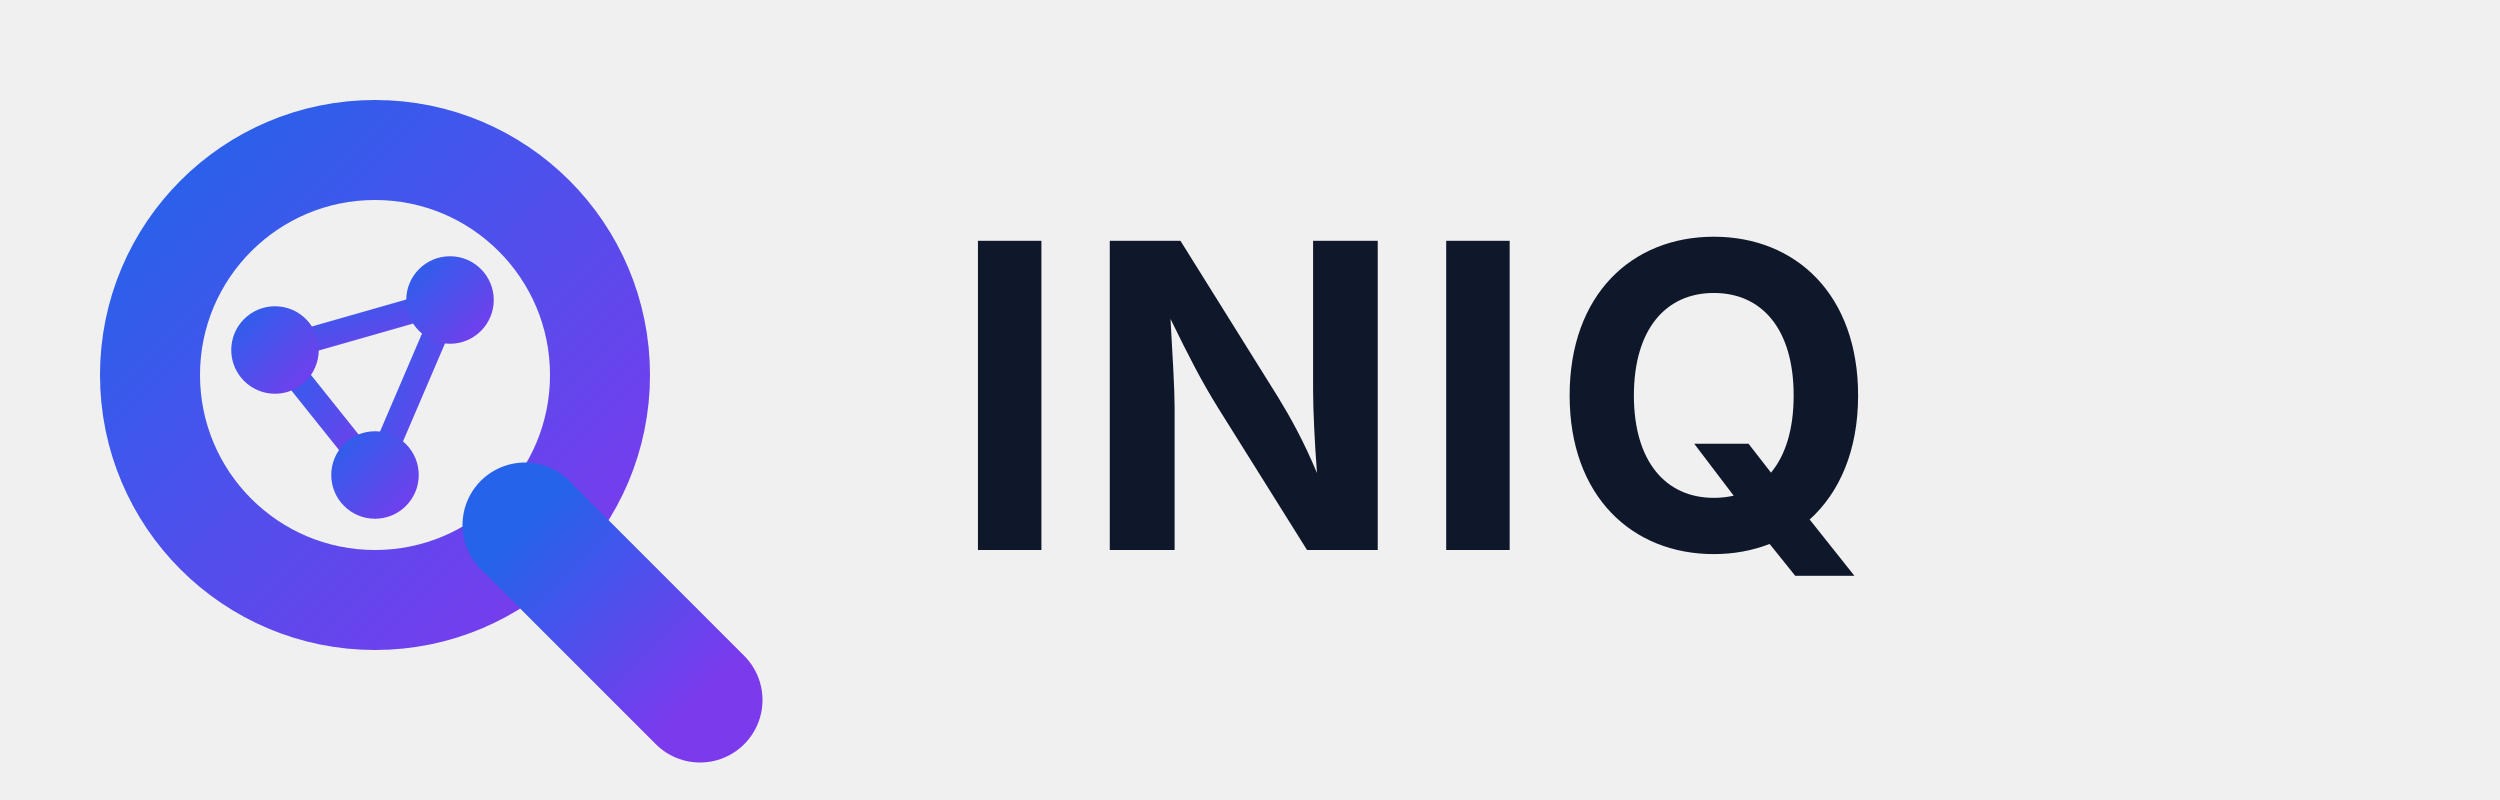
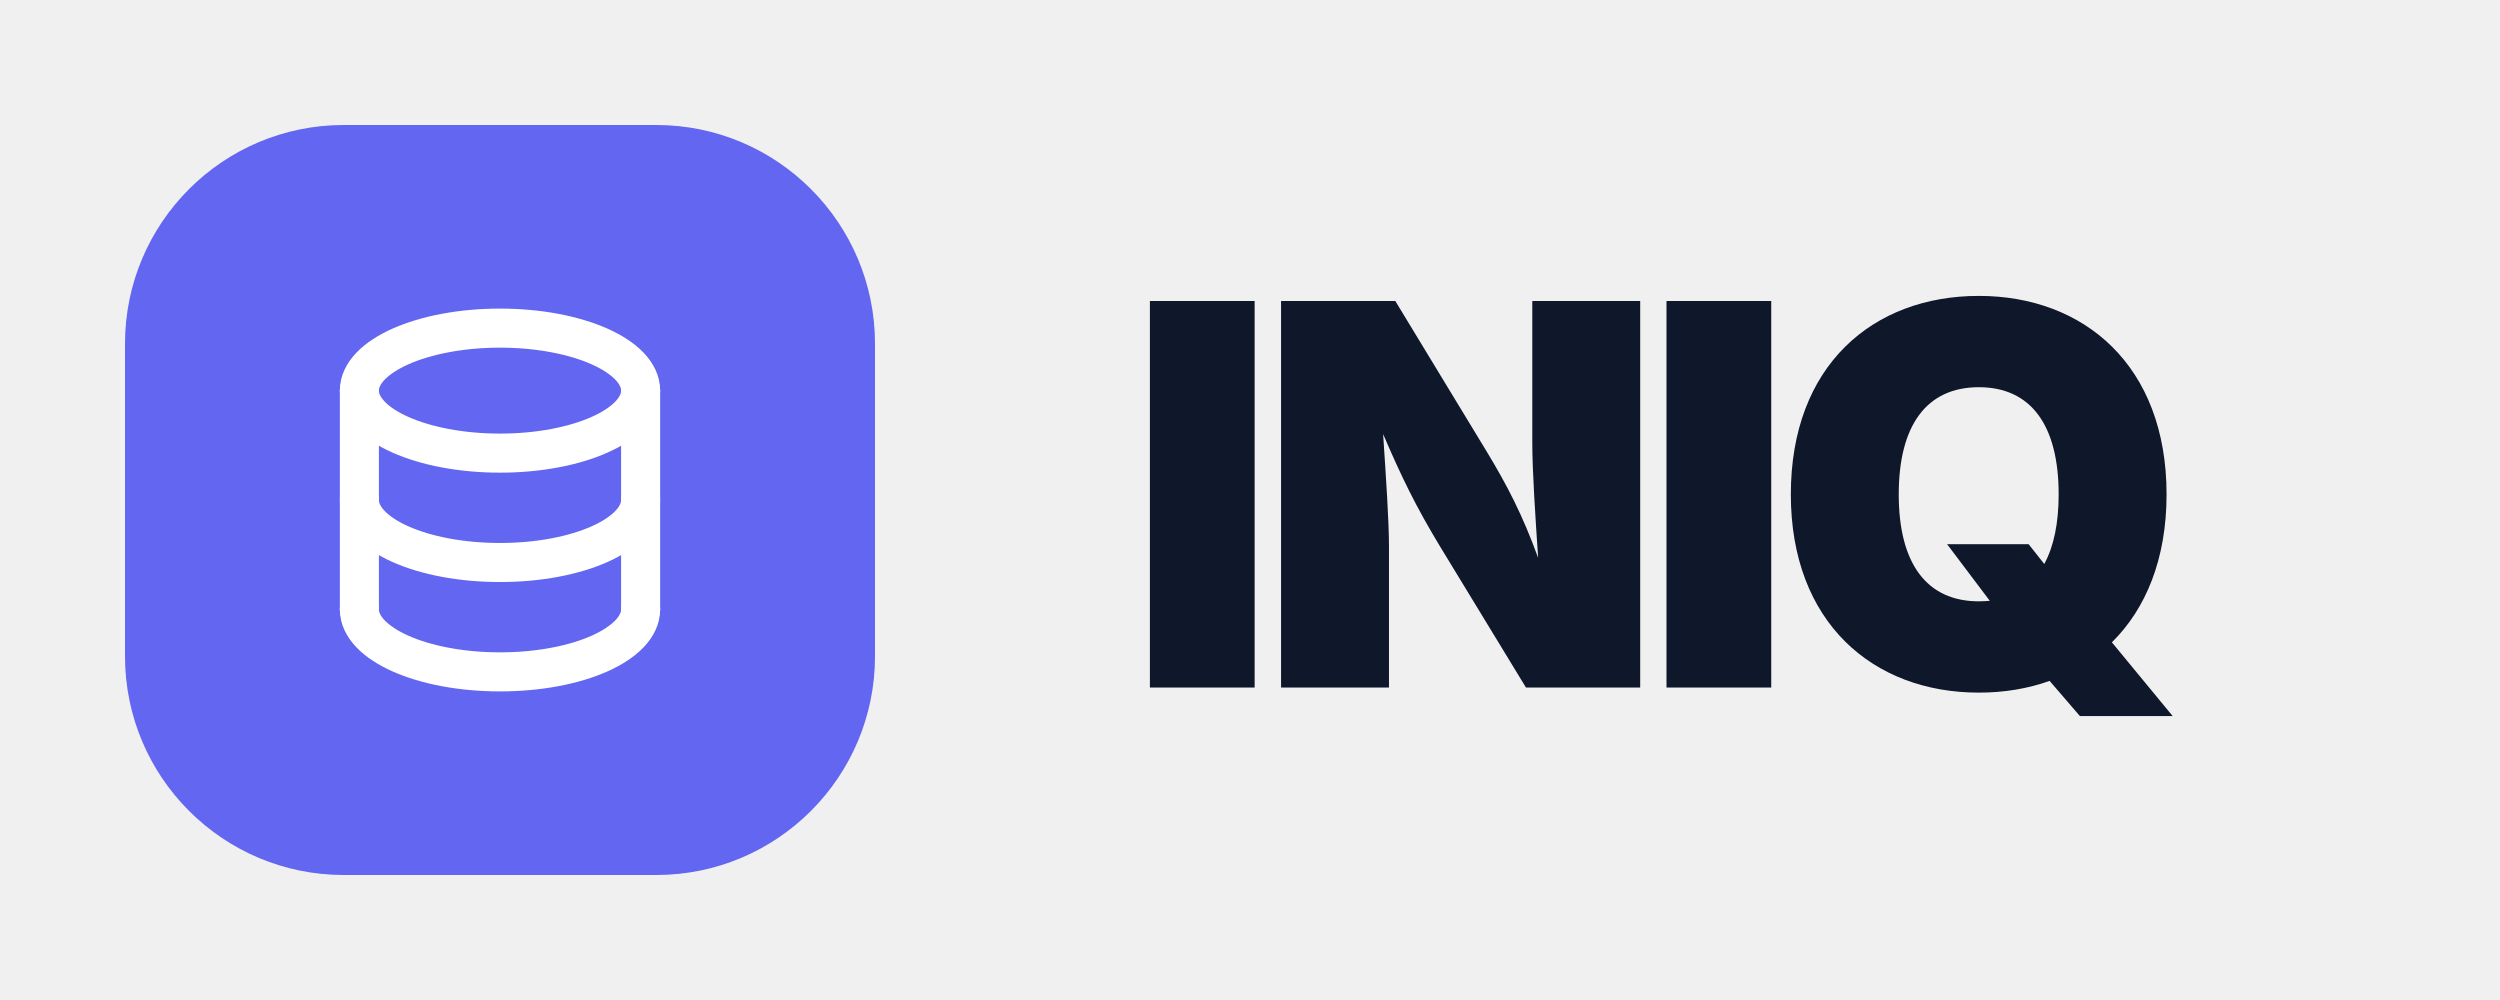
- <svg xmlns="http://www.w3.org/2000/svg" viewBox="0 0 200 64" width="800" height="256">
-   <defs>
-     <linearGradient id="qGrad" x1="0%" y1="0%" x2="100%" y2="100%">
-       <stop offset="0%" stop-color="#2563EB" />
-       <stop offset="100%" stop-color="#7C3AED" />
-     </linearGradient>
-   </defs>
-   <g transform="translate(0, 0)">
-     <line x1="22" y1="28" x2="36" y2="24" stroke="url(#qGrad)" stroke-width="2" />
-     <line x1="36" y1="24" x2="30" y2="38" stroke="url(#qGrad)" stroke-width="2" />
-     <line x1="30" y1="38" x2="22" y2="28" stroke="url(#qGrad)" stroke-width="2" />
-     <circle cx="30" cy="30" r="18" fill="none" stroke="url(#qGrad)" stroke-width="8" />
-     <line x1="42" y1="42" x2="56" y2="56" stroke="url(#qGrad)" stroke-width="10" stroke-linecap="round" />
-     <circle cx="22" cy="28" r="3.5" fill="url(#qGrad)" />
-     <circle cx="36" cy="24" r="3.5" fill="url(#qGrad)" />
-     <circle cx="30" cy="38" r="3.5" fill="url(#qGrad)" />
+ <svg xmlns="http://www.w3.org/2000/svg" width="160" height="64" viewBox="0 0 160 64">
+   <rect x="8" y="8" width="48" height="48" rx="14" fill="#6366F1" />
+   <g transform="translate(18, 18)" fill="none" stroke="white" stroke-width="2.5" stroke-linecap="round" stroke-linejoin="round">
+     <ellipse cx="14" cy="7" rx="9" ry="4" />
+     <path d="M5 7V21M23 7V21" />
+     <path d="M5 14C5 16.2 9 18 14 18C19 18 23 16.2 23 14" />
+     <path d="M5 21C5 23.2 9 25 14 25C19 25 23 23.2 23 21" />
  </g>
-   <text x="76" y="44" font-family="'Inter', 'Satoshi', 'SF Pro', sans-serif" font-weight="700" font-size="34" letter-spacing="1" fill="#0F172A">INIQ</text>
+   <text x="72" y="44" font-family="'Sora', 'Inter', sans-serif" font-weight="900" font-size="34" letter-spacing="-1.5" fill="#0F172A">INIQ</text>
</svg>
